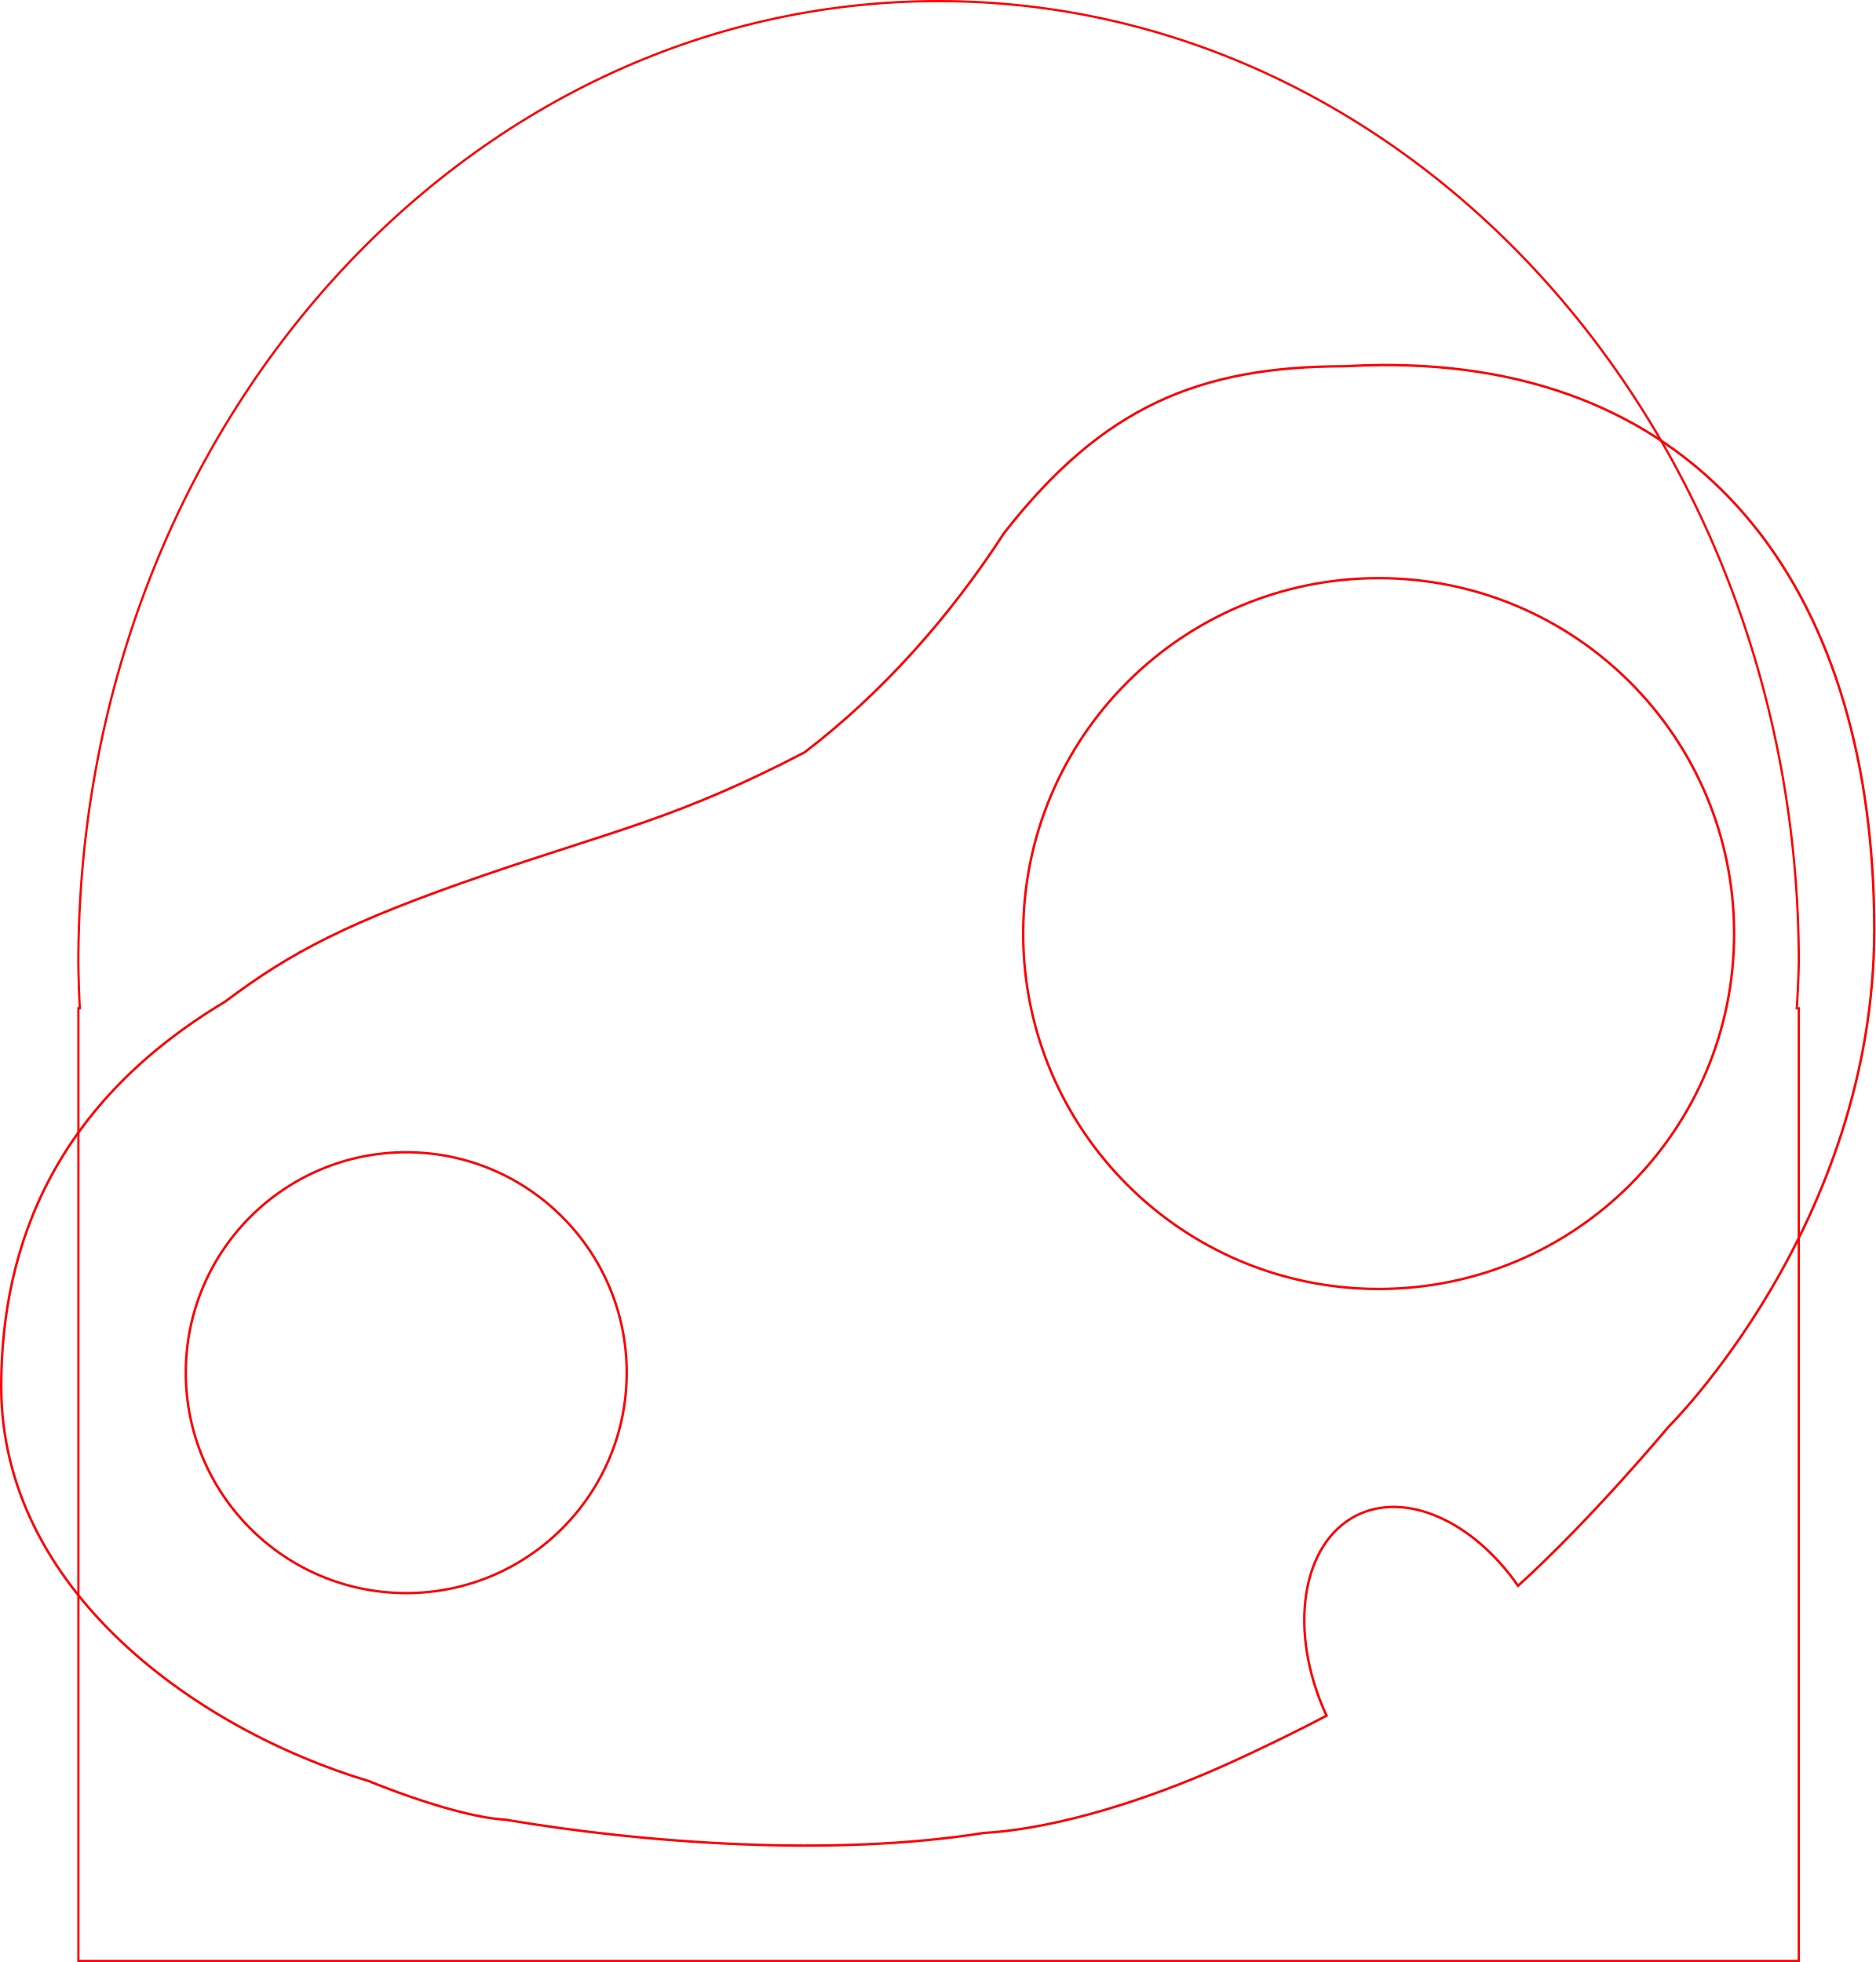
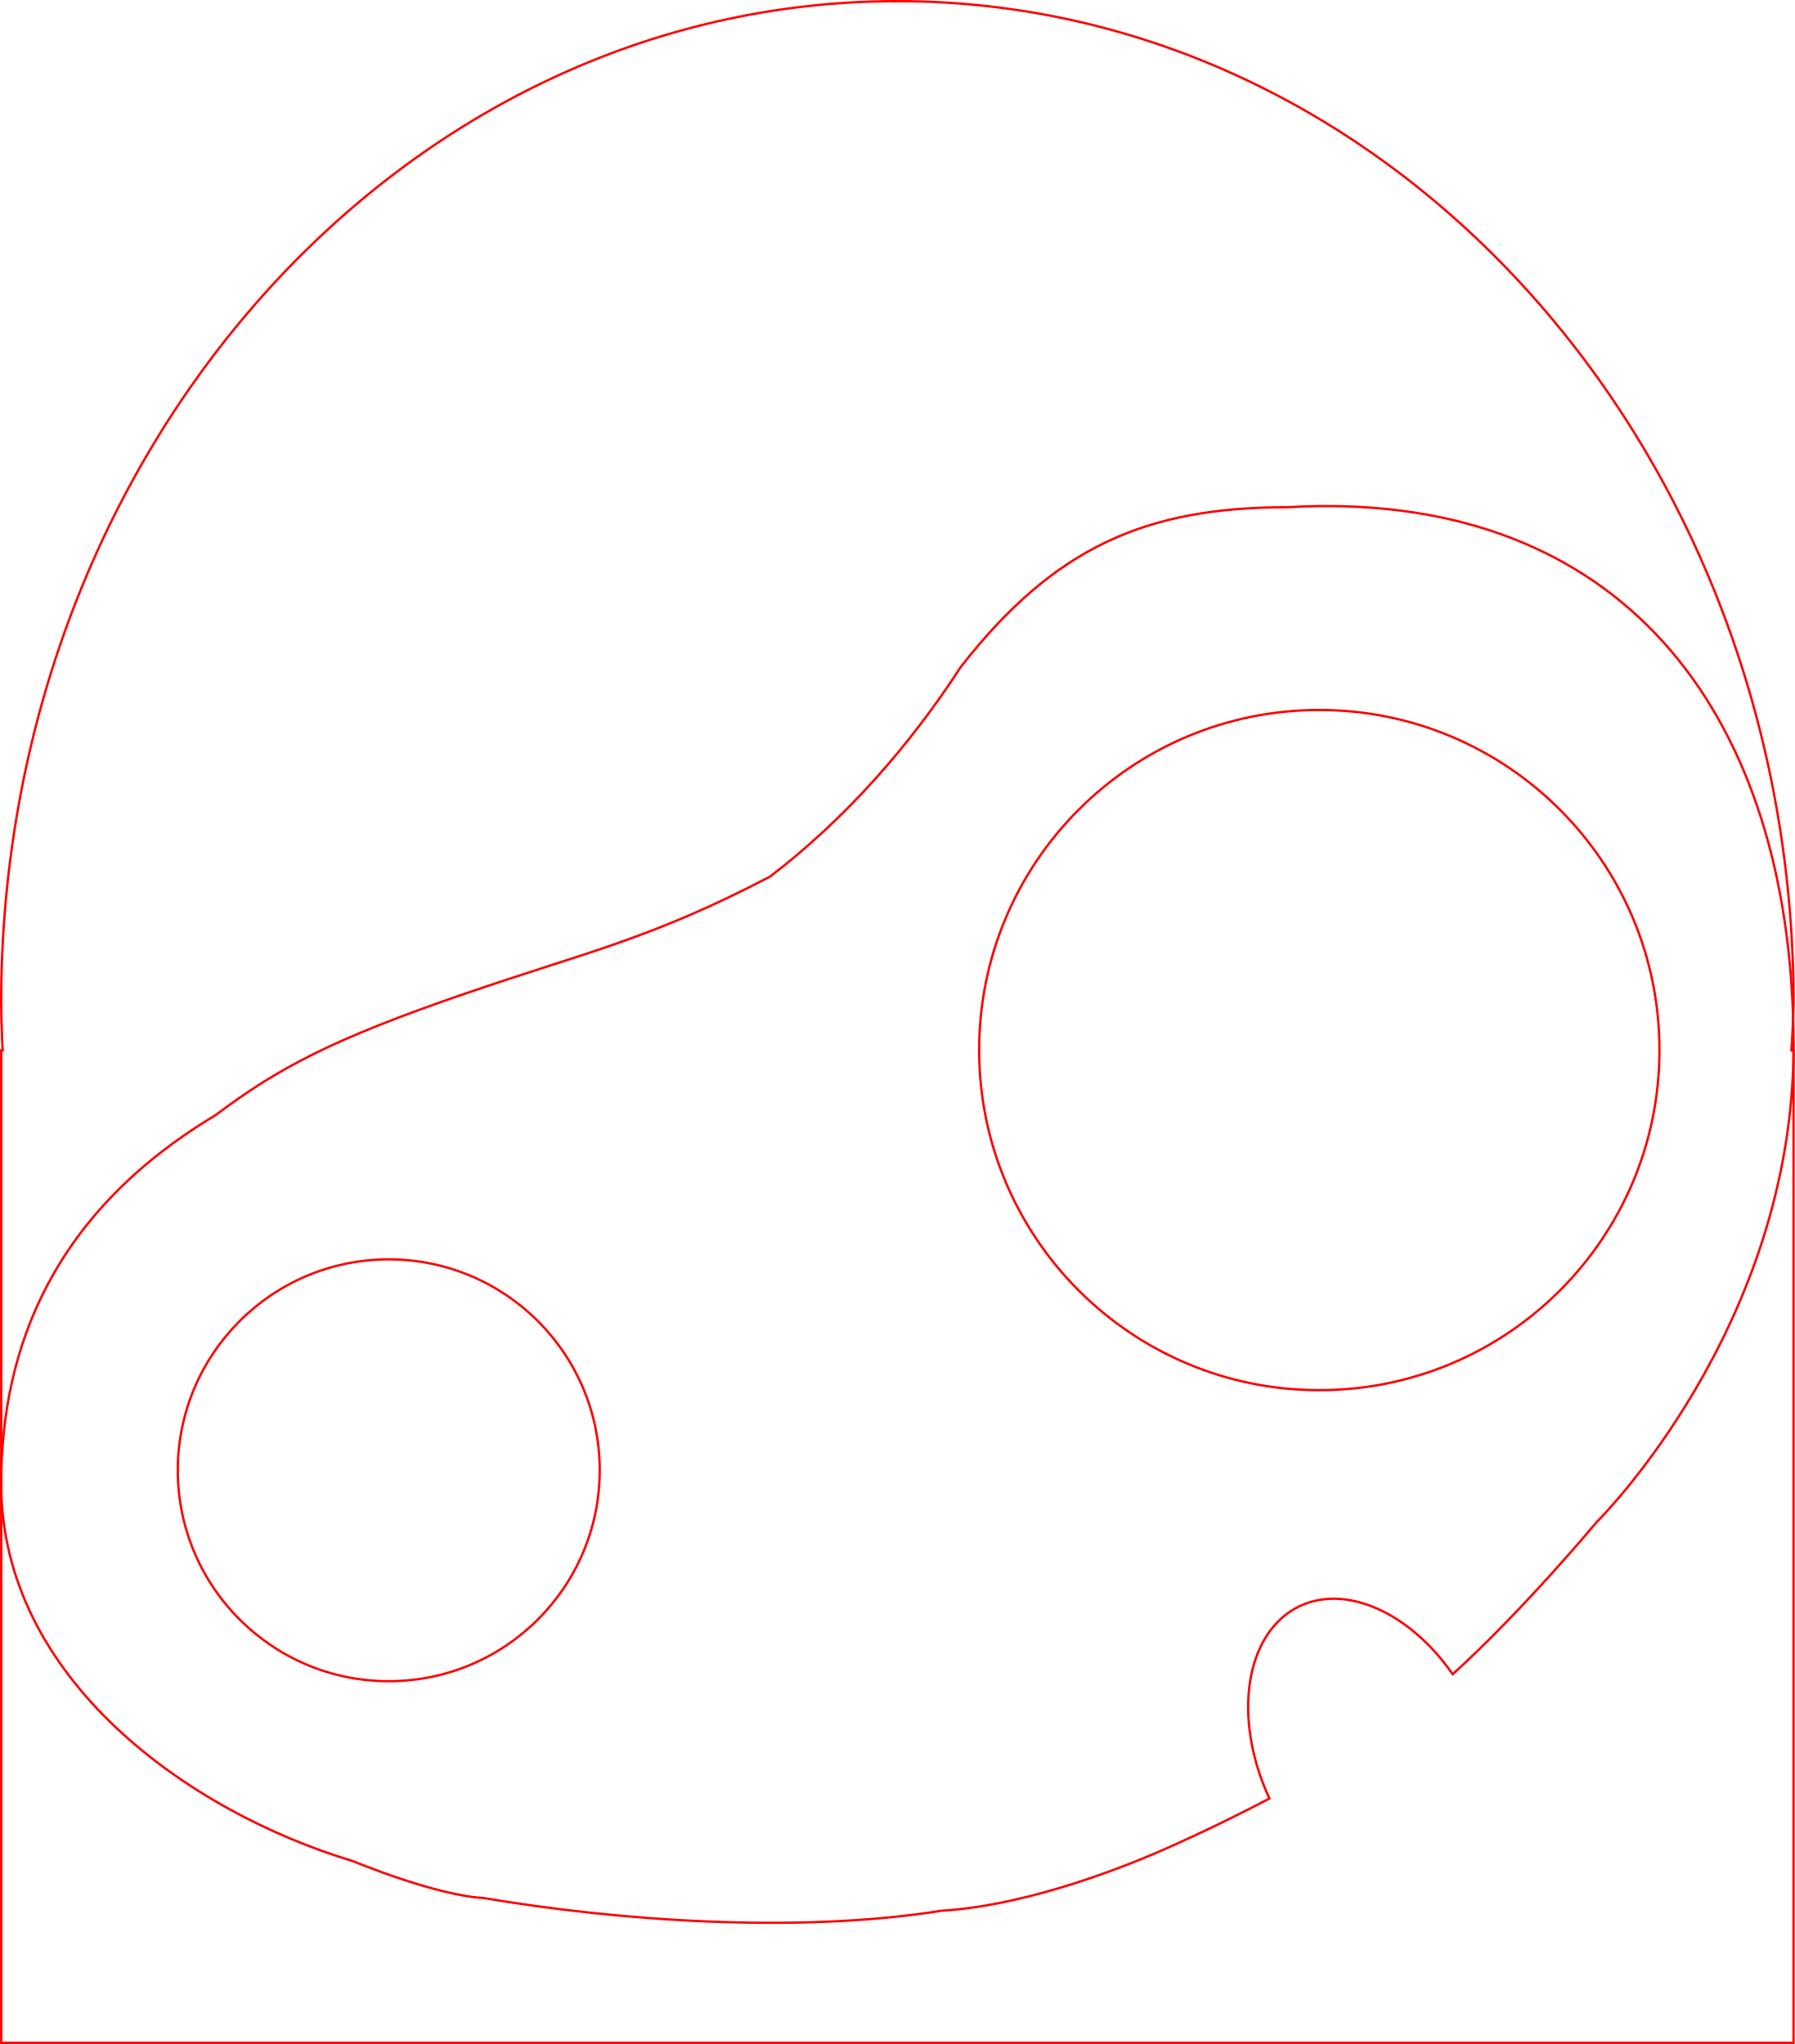
- <svg xmlns="http://www.w3.org/2000/svg" width="138.019mm" height="144.412mm" viewBox="0 0 489.042 511.697" id="svg4161" version="1.1">
+ <svg xmlns="http://www.w3.org/2000/svg" width="126.775mm" height="144.412mm" viewBox="0 0 449.201 511.697" id="svg4161" version="1.1">
  <defs id="defs4163" />
  <g id="layer1" transform="translate(-78.11427,-142.228)">
-     <path style="fill:none;stroke:#ff0000;stroke-width:0.577;stroke-miterlimit:4;stroke-dasharray:none;stroke-opacity:1" d="m 322.857,142.517 a 224.312,250.831 0 0 0 -224.312,250.832 224.312,250.831 0 0 0 0.375,11.841 l -0.365,0 0,248.447 448.606,0 0,-248.447 -0.522,0 a 224.312,250.831 0 0 0 0.529,-11.841 224.312,250.831 0 0 0 -224.312,-250.832 z" id="path4136" />
-     <path style="fill:none;stroke:#ff0000;stroke-width:0.63;stroke-miterlimit:4;stroke-dasharray:none;stroke-opacity:1" d="m 438.175,237.436 c -3.105,0.024 -6.265,0.13 -9.48,0.318 -37.907,0.04 -63.043,10.537 -88.77,43.512 -14.082,21.74 -31.728,41.698 -52.049,57.199 -32.773,17.069 -49.388,20.295 -83.164,31.896 -35.846,12.313 -50.703,20.158 -67.885,33.092 -43.92,26.303 -58.356,62.973 -58.398,100.34 1.78e-4,53.407 51.318,89.573 95.812,102.941 0,0 22.54,9.38 35.592,10.061 36.553,6.208 85.582,9.744 124.809,3.475 20.391,-1.187 44.348,-9.504 61.174,-16.93 0,0 12.946,-5.637 28.205,-13.652 a 45.009,30.303 63.8 0 1 7.975,-52.305 45.009,30.303 63.8 0 1 41.963,18.428 c 19.216,-17.419 39.158,-41.389 39.158,-41.389 0,0 53.627,-52.762 53.725,-129.613 -6.4e-4,-86.324 -42.411,-146.544 -125.58,-147.369 -1.023,-0.01 -2.051,-0.012 -3.086,-0.004 z m -0.568,55.574 a 92.691,92.691 0 0 1 92.691,92.691 92.691,92.691 0 0 1 -92.691,92.691 92.691,92.691 0 0 1 -92.689,-92.691 92.691,92.691 0 0 1 92.689,-92.691 z M 184.045,442.742 a 57.486,57.486 0 0 1 57.486,57.486 57.486,57.486 0 0 1 -57.486,57.484 57.486,57.486 0 0 1 -57.486,-57.484 57.486,57.486 0 0 1 57.486,-57.486 z" id="path4743" />
+     <path style="fill:none;stroke:#ff0000;stroke-width:0.577;stroke-miterlimit:4;stroke-dasharray:none;stroke-opacity:1" d="M 302.715,142.517 C 178.831,142.517 78.403,254.818 78.403,393.348 c 0.042,3.95 0.167,7.898 0.375,11.841 l -0.365,0 0,248.447 448.606,0 0,-248.447 -0.522,0 c 0.26,-3.942 0.437,-7.89 0.53,-11.841 1.4e-4,-138.53 -100.428,-250.831 -224.312,-250.832 z" id="path4136" />
+     <path style="fill:none;stroke:#ff0000;stroke-width:0.579;stroke-miterlimit:4;stroke-dasharray:none;stroke-opacity:1" d="m 408.842,268.918 c -2.852,0.022 -5.755,0.12 -8.708,0.292 -34.819,0.037 -57.907,9.679 -81.538,39.967 -12.934,19.969 -29.144,38.301 -47.809,52.539 -30.103,15.678 -45.365,18.642 -76.389,29.298 -32.926,11.31 -46.572,18.516 -62.354,30.396 -40.342,24.16 -53.602,57.843 -53.641,92.165 1.63e-4,49.056 47.137,82.276 88.007,94.555 0,0 20.703,8.616 32.692,9.241 33.575,5.703 78.61,8.95 114.641,3.192 18.73,-1.09 40.735,-8.73 56.19,-15.55 0,0 11.891,-5.178 25.907,-12.54 a 41.342,27.834 63.8 0 1 7.325,-48.044 41.342,27.834 63.8 0 1 38.544,16.926 c 17.651,-16 35.968,-38.017 35.968,-38.017 0,0 49.258,-48.464 49.348,-119.054 -5.8e-4,-79.292 -38.956,-134.605 -115.349,-135.363 -0.939,-0.009 -1.884,-0.011 -2.835,-0.004 z m -0.522,51.047 a 85.14,85.14 0 0 1 85.14,85.14 85.14,85.14 0 0 1 -85.14,85.14 85.14,85.14 0 0 1 -85.138,-85.14 85.14,85.14 0 0 1 85.138,-85.14 z M 175.415,457.499 a 52.803,52.803 0 0 1 52.803,52.803 52.803,52.803 0 0 1 -52.803,52.801 52.803,52.803 0 0 1 -52.803,-52.801 52.803,52.803 0 0 1 52.803,-52.803 z" id="path4743" />
  </g>
</svg>
